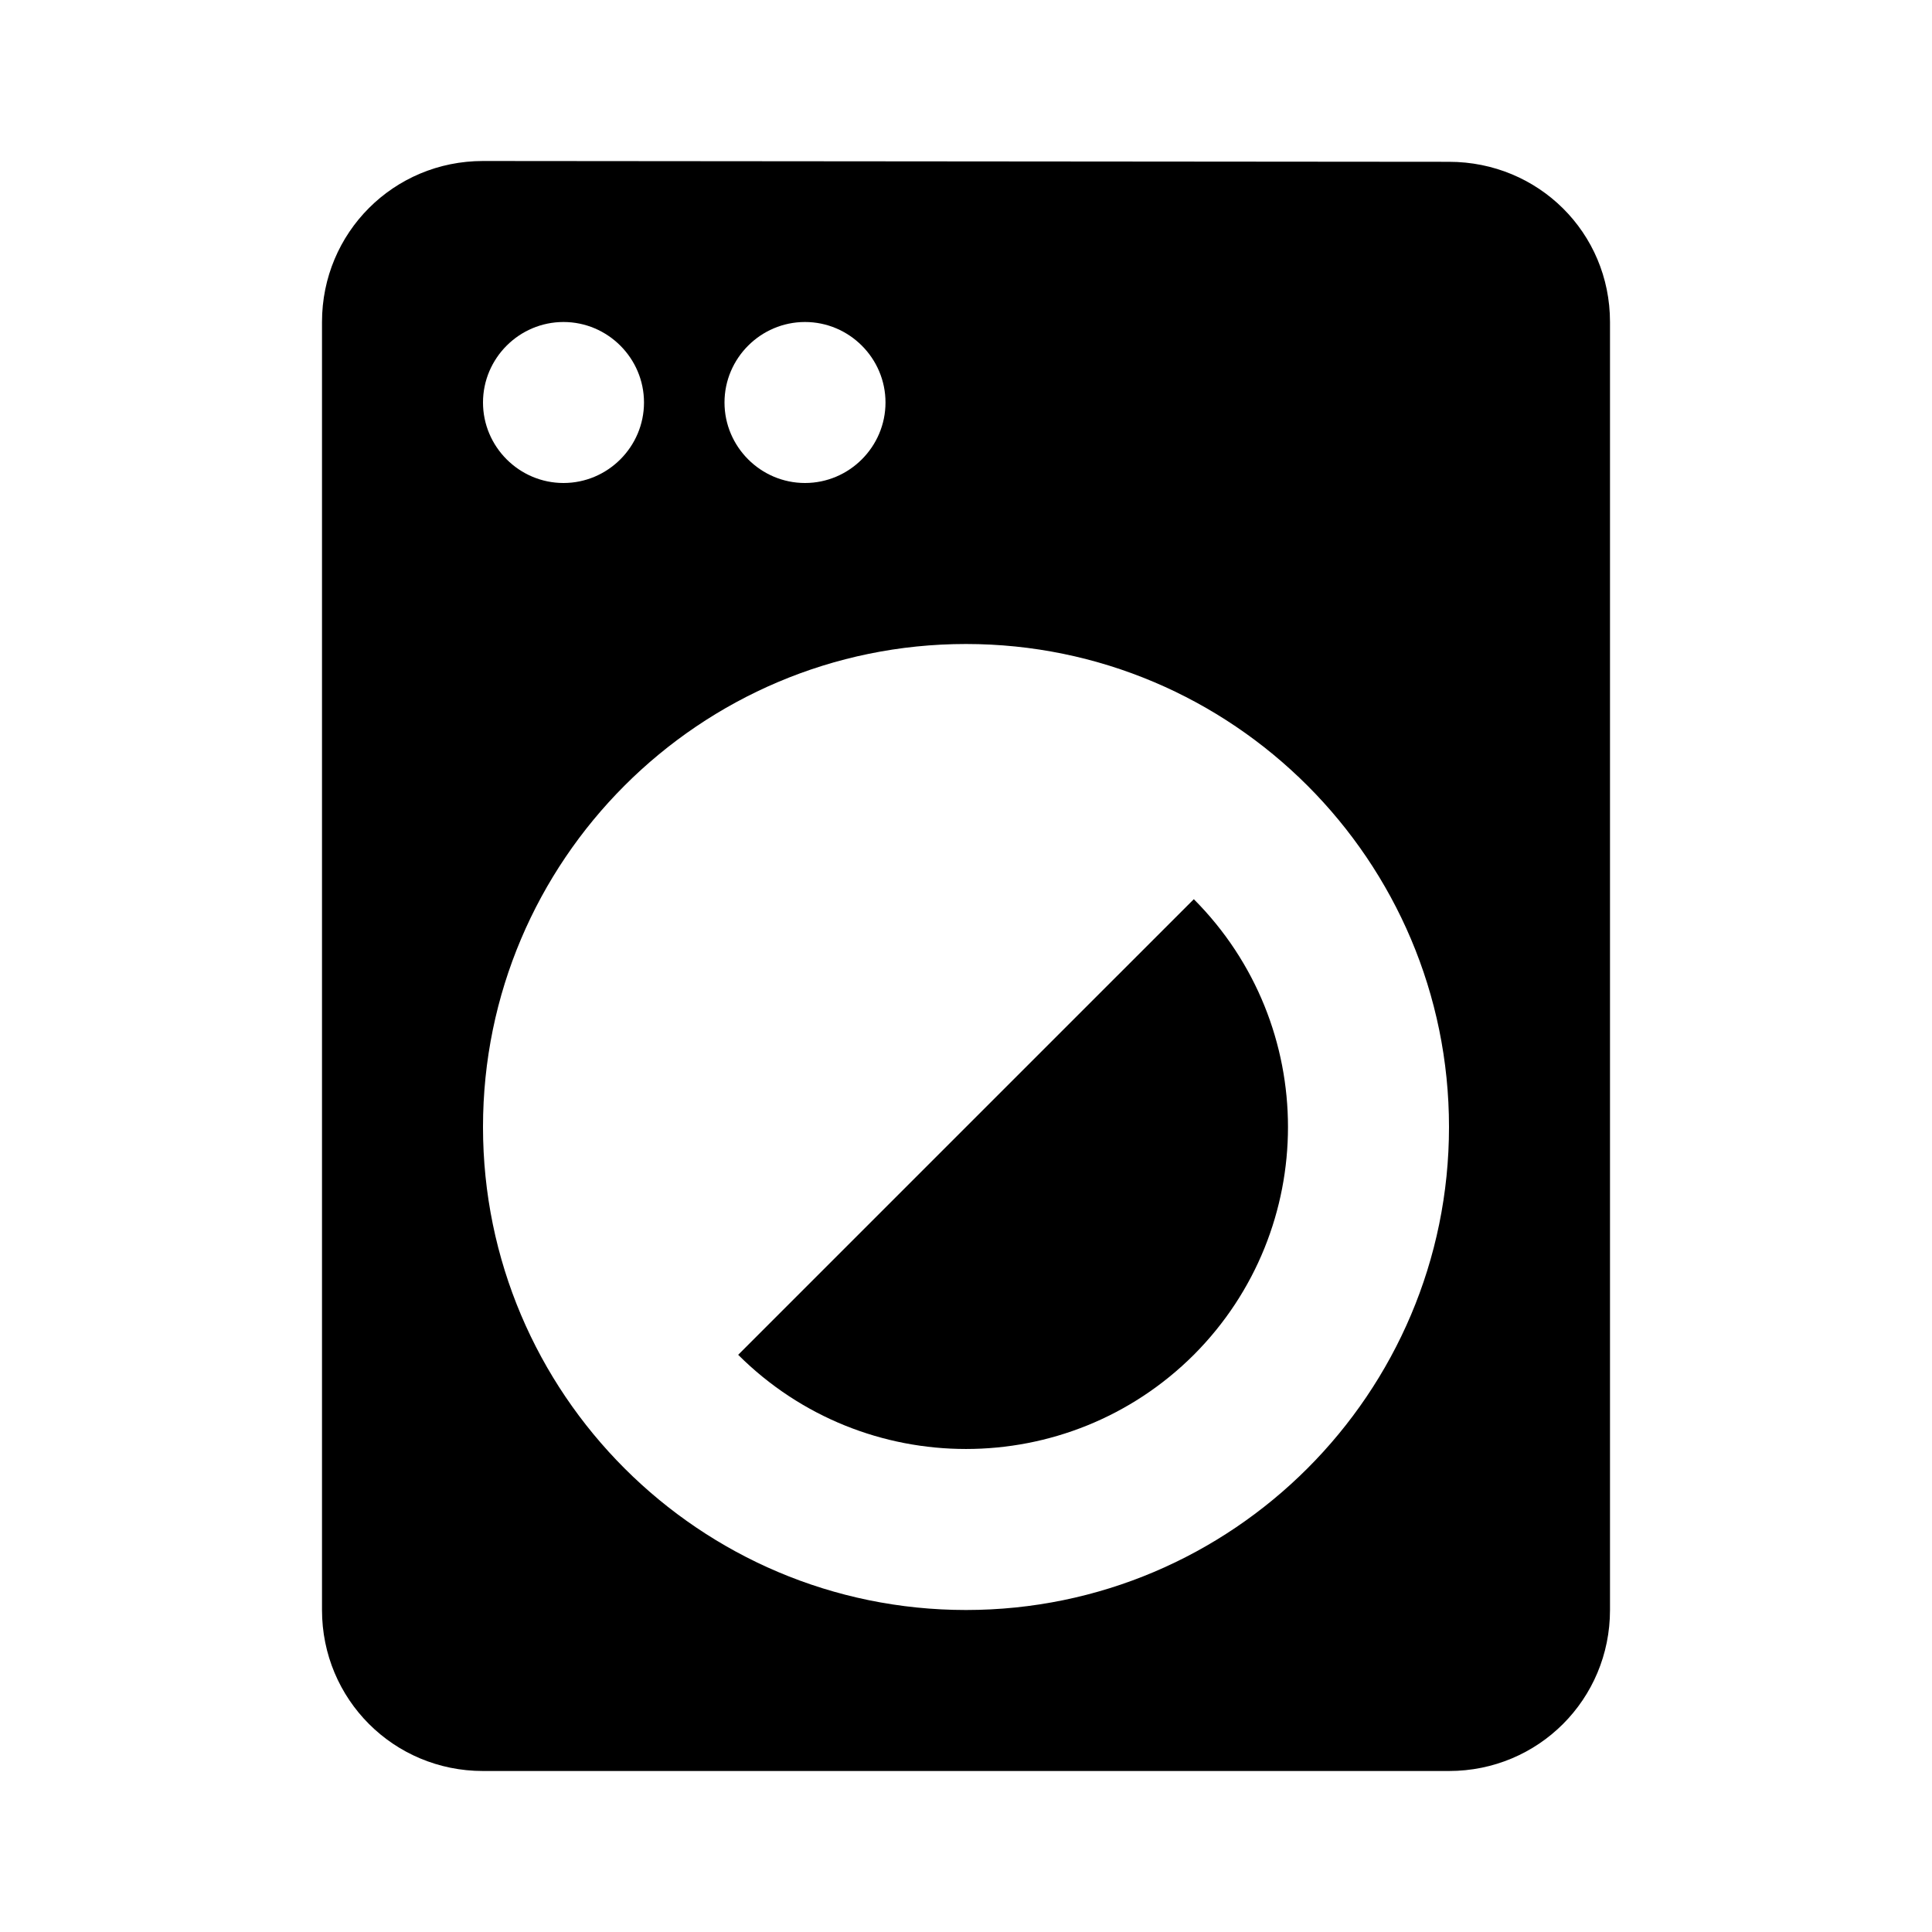
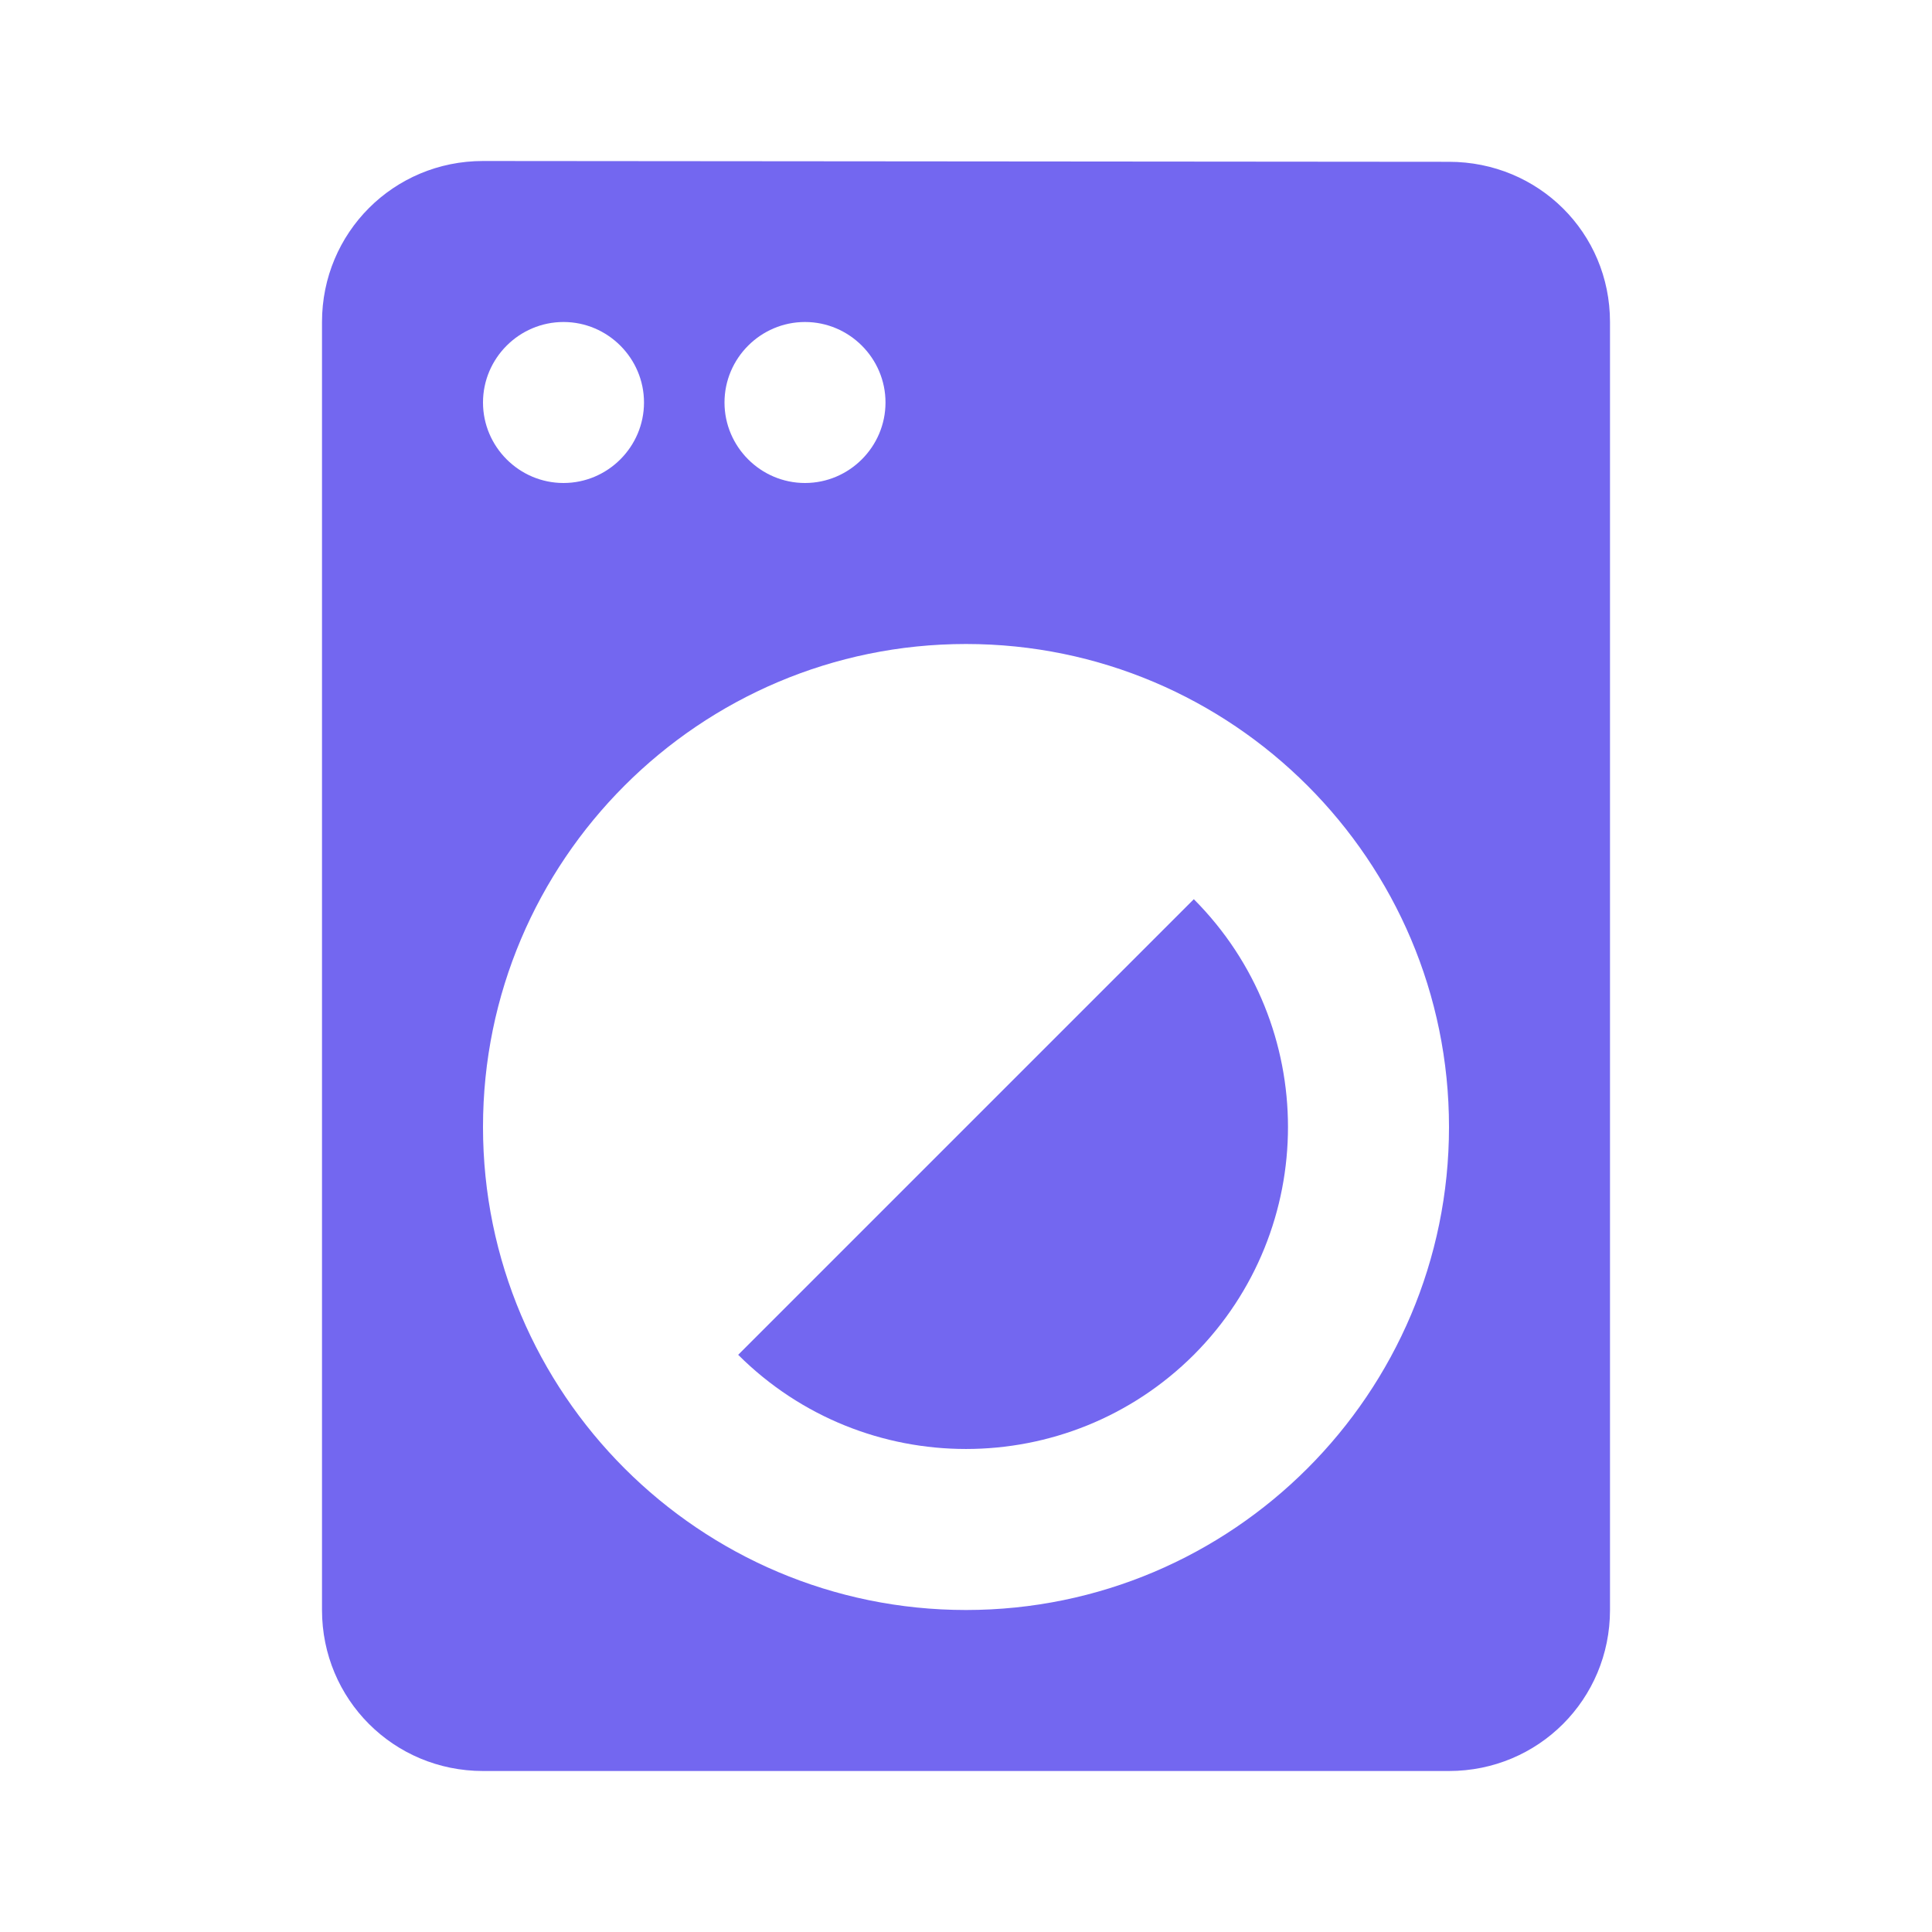
- <svg xmlns="http://www.w3.org/2000/svg" width="24" height="24">
+ <svg xmlns="http://www.w3.org/2000/svg" width="24" height="24" fill="#7367F0">
  <path fill="none" d="M0 0h24v24H0z" />
  <path d="M9.17 16.83a4.008 4.008 0 0 0 5.66 0 4.008 4.008 0 0 0 0-5.66zM18 2.01 6 2c-1.11 0-2 .89-2 2v16c0 1.11.89 2 2 2h12c1.11 0 2-.89 2-2V4c0-1.11-.89-1.99-2-1.99M10 4c.55 0 1 .45 1 1s-.45 1-1 1-1-.45-1-1 .45-1 1-1M7 4c.55 0 1 .45 1 1s-.45 1-1 1-1-.45-1-1 .45-1 1-1m5 16c-3.31 0-6-2.69-6-6s2.69-6 6-6 6 2.69 6 6-2.69 6-6 6" />
</svg>
